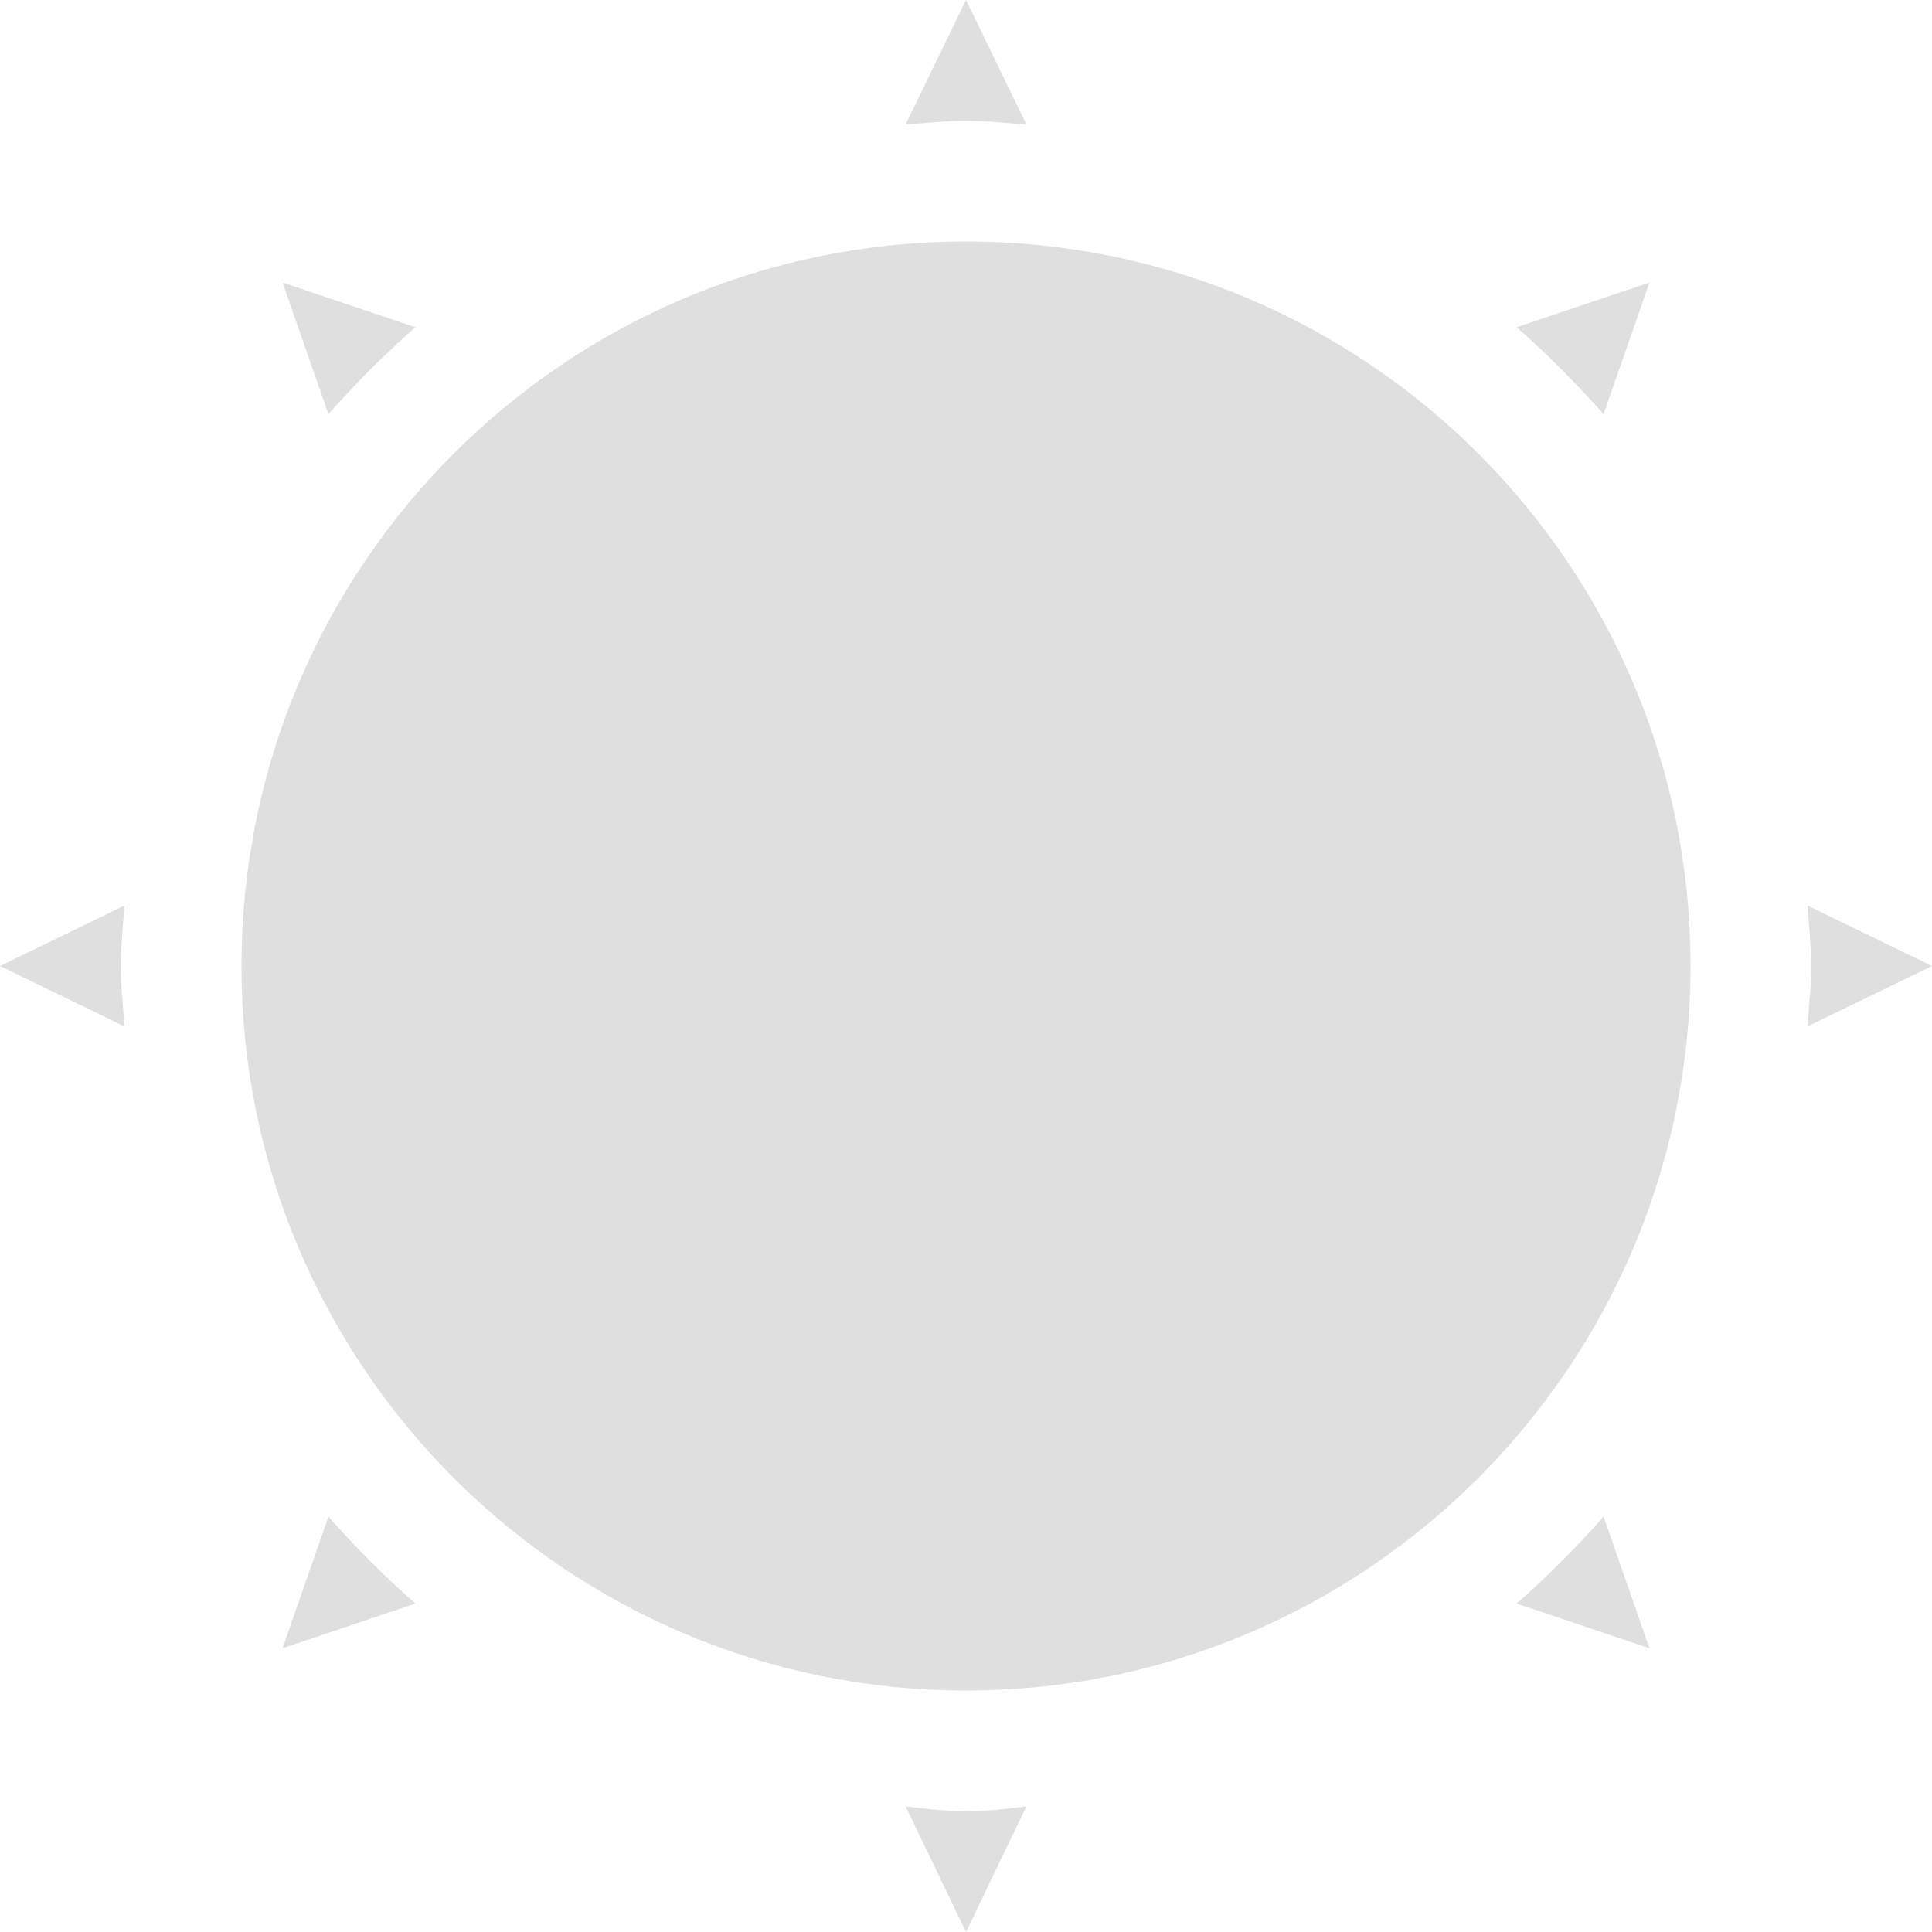
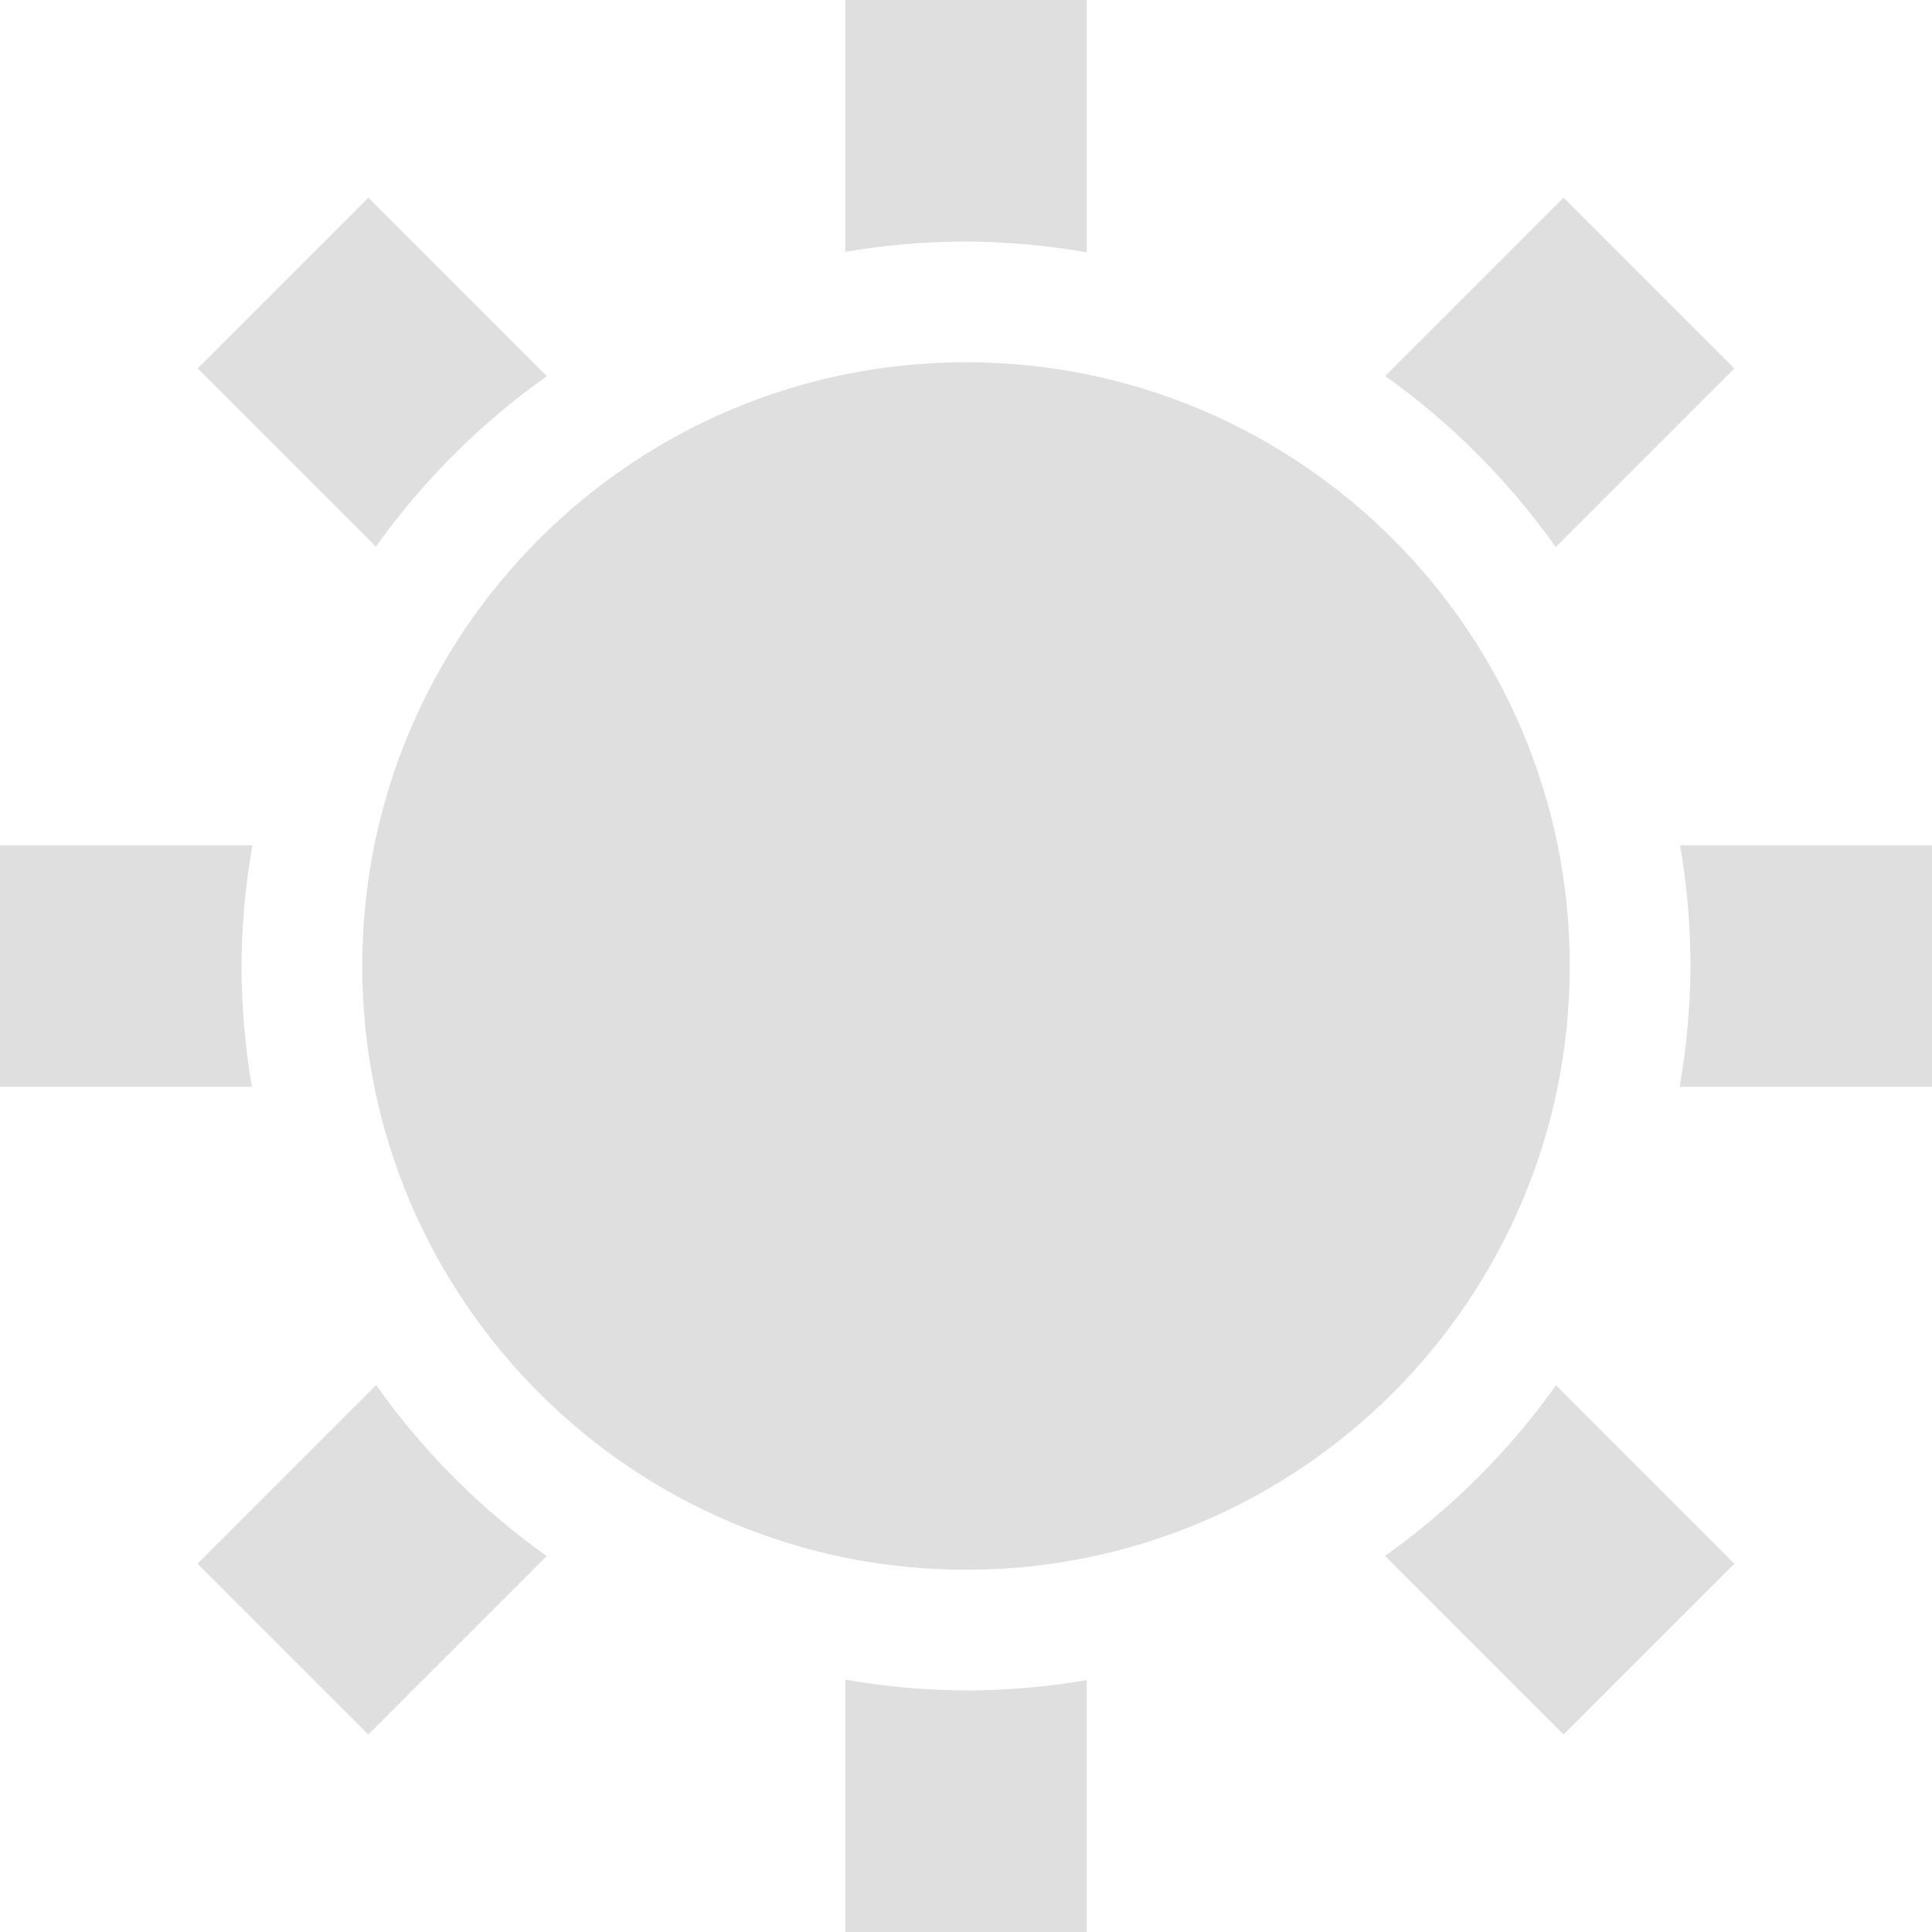
<svg xmlns="http://www.w3.org/2000/svg" width="16" height="16" version="1.1">
-   <path style="fill:#dfdfdf" d="M 8,0 7.5,1.03 C 7.67,1.02 7.83,1 8,1 8.17,1 8.33,1.02 8.5,1.03 Z M 8,2 C 4.69,2 2,4.68 2,8 2,11.31 4.69,14 8,14 11.31,14 14,11.31 14,8 14,4.68 11.31,2 8,2 Z M 2.34,2.34 2.72,3.43 C 2.94,3.18 3.19,2.93 3.44,2.71 Z M 13.66,2.34 12.56,2.71 C 12.81,2.93 13.06,3.18 13.28,3.43 Z M 1.03,7.5 0,8 1.03,8.5 C 1.02,8.33 1,8.16 1,8 1,7.83 1.02,7.66 1.03,7.5 Z M 14.97,7.5 C 14.98,7.66 15,7.83 15,8 15,8.16 14.98,8.33 14.97,8.5 L 16,8 Z M 2.72,12.56 2.34,13.65 3.44,13.28 C 3.19,13.06 2.94,12.81 2.72,12.56 Z M 13.28,12.56 C 13.06,12.81 12.81,13.06 12.56,13.28 L 13.66,13.65 Z M 7.5,14.96 8,16 8.5,14.96 C 8.33,14.98 8.17,15 8,15 7.83,15 7.67,14.98 7.5,14.96 Z" />
+   <path style="fill:#dfdfdf" d="M 7,-6.4999999e-8 V 2.086 a 6,6 0 0 1 1,-0.086 6,6 0 0 1 1,0.09 V -6.4999999e-8 Z M 3.051,1.637 1.637,3.051 3.113,4.527 a 6,6 0 0 1 1.416,-1.412 z m 9.898,0 -1.477,1.477 a 6,6 0 0 1 1.412,1.416 L 14.363,3.051 Z M 8,3 a 5,5 0 0 0 -5,5 5,5 0 0 0 5,5 A 5,5 0 0 0 13,8 5,5 0 0 0 8,3 Z m -8,4 v 2 h 2.086 a 6,6 0 0 1 -0.086,-1 6,6 0 0 1 0.09,-1 z M 13.914,7 a 6,6 0 0 1 0.086,1 6,6 0 0 1 -0.09,1 h 2.09 V 7 Z m -10.799,4.471 -1.479,1.479 1.414,1.414 1.477,-1.477 a 6,6 0 0 1 -1.412,-1.416 z m 9.771,0.002 a 6,6 0 0 1 -1.416,1.412 l 1.479,1.479 1.414,-1.414 z M 7,13.91 V 16 h 2 v -2.086 a 6,6 0 0 1 -1,0.086 6,6 0 0 1 -1,-0.09 z" />
</svg>
